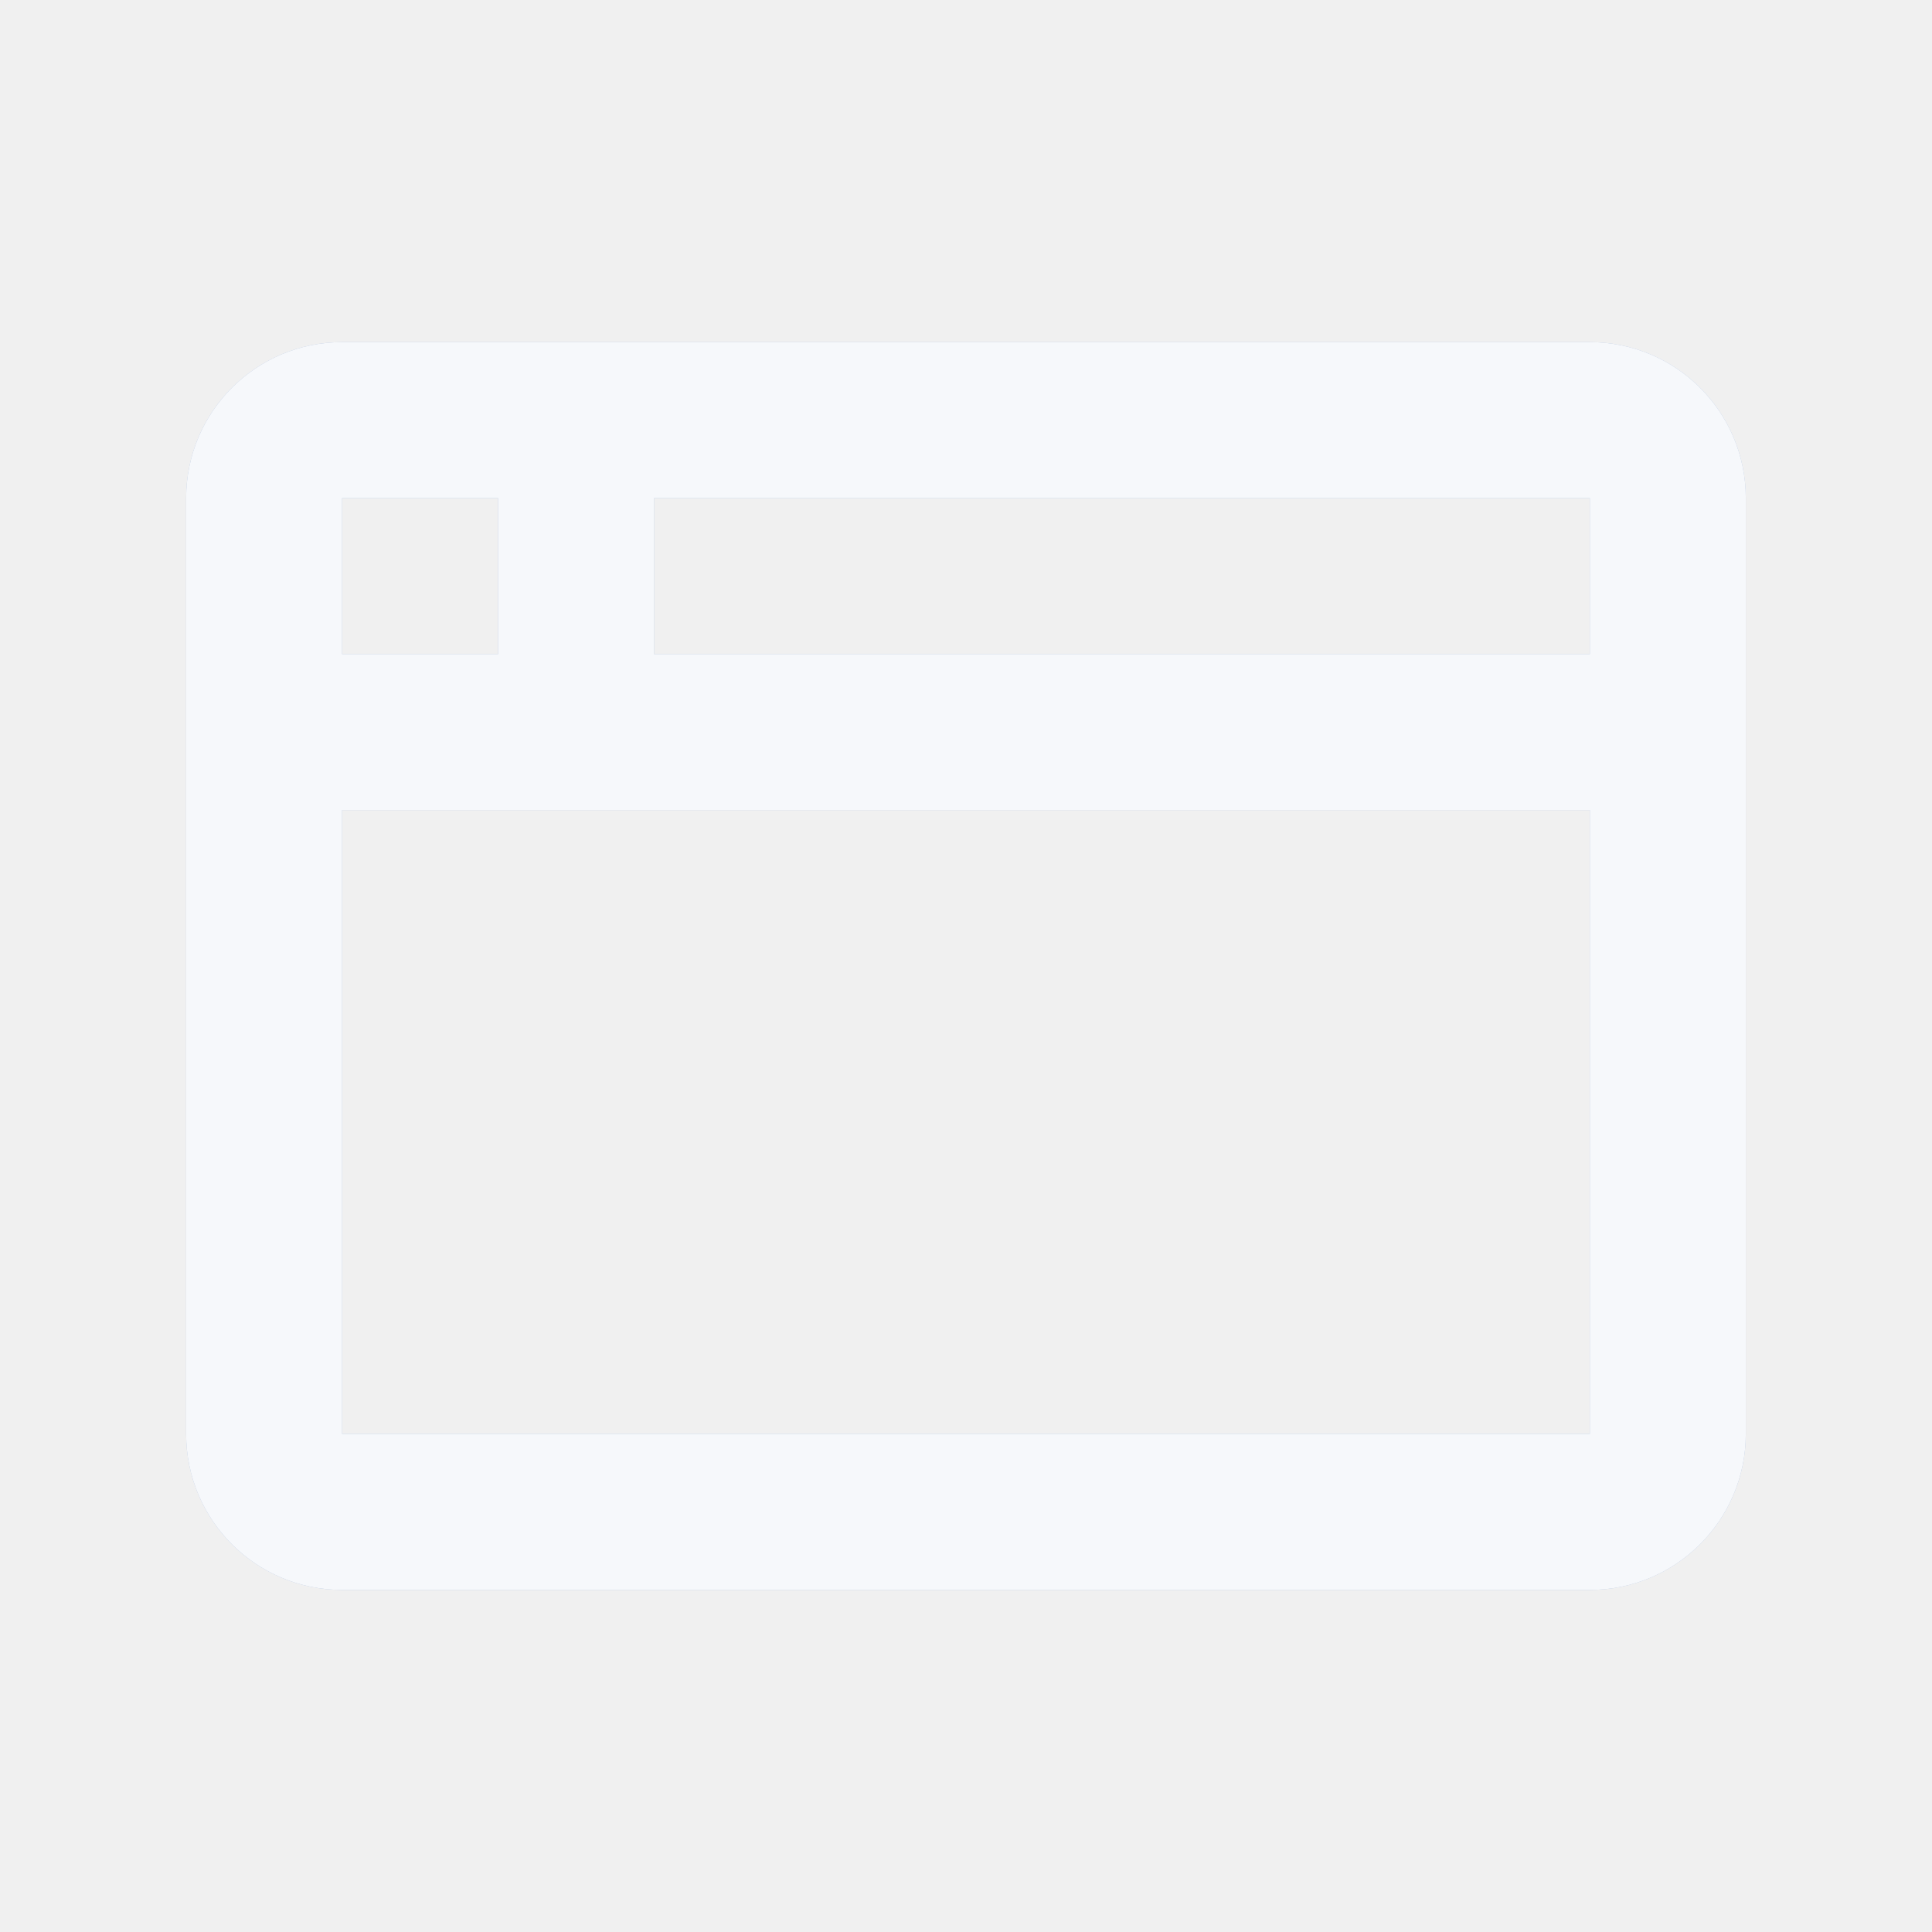
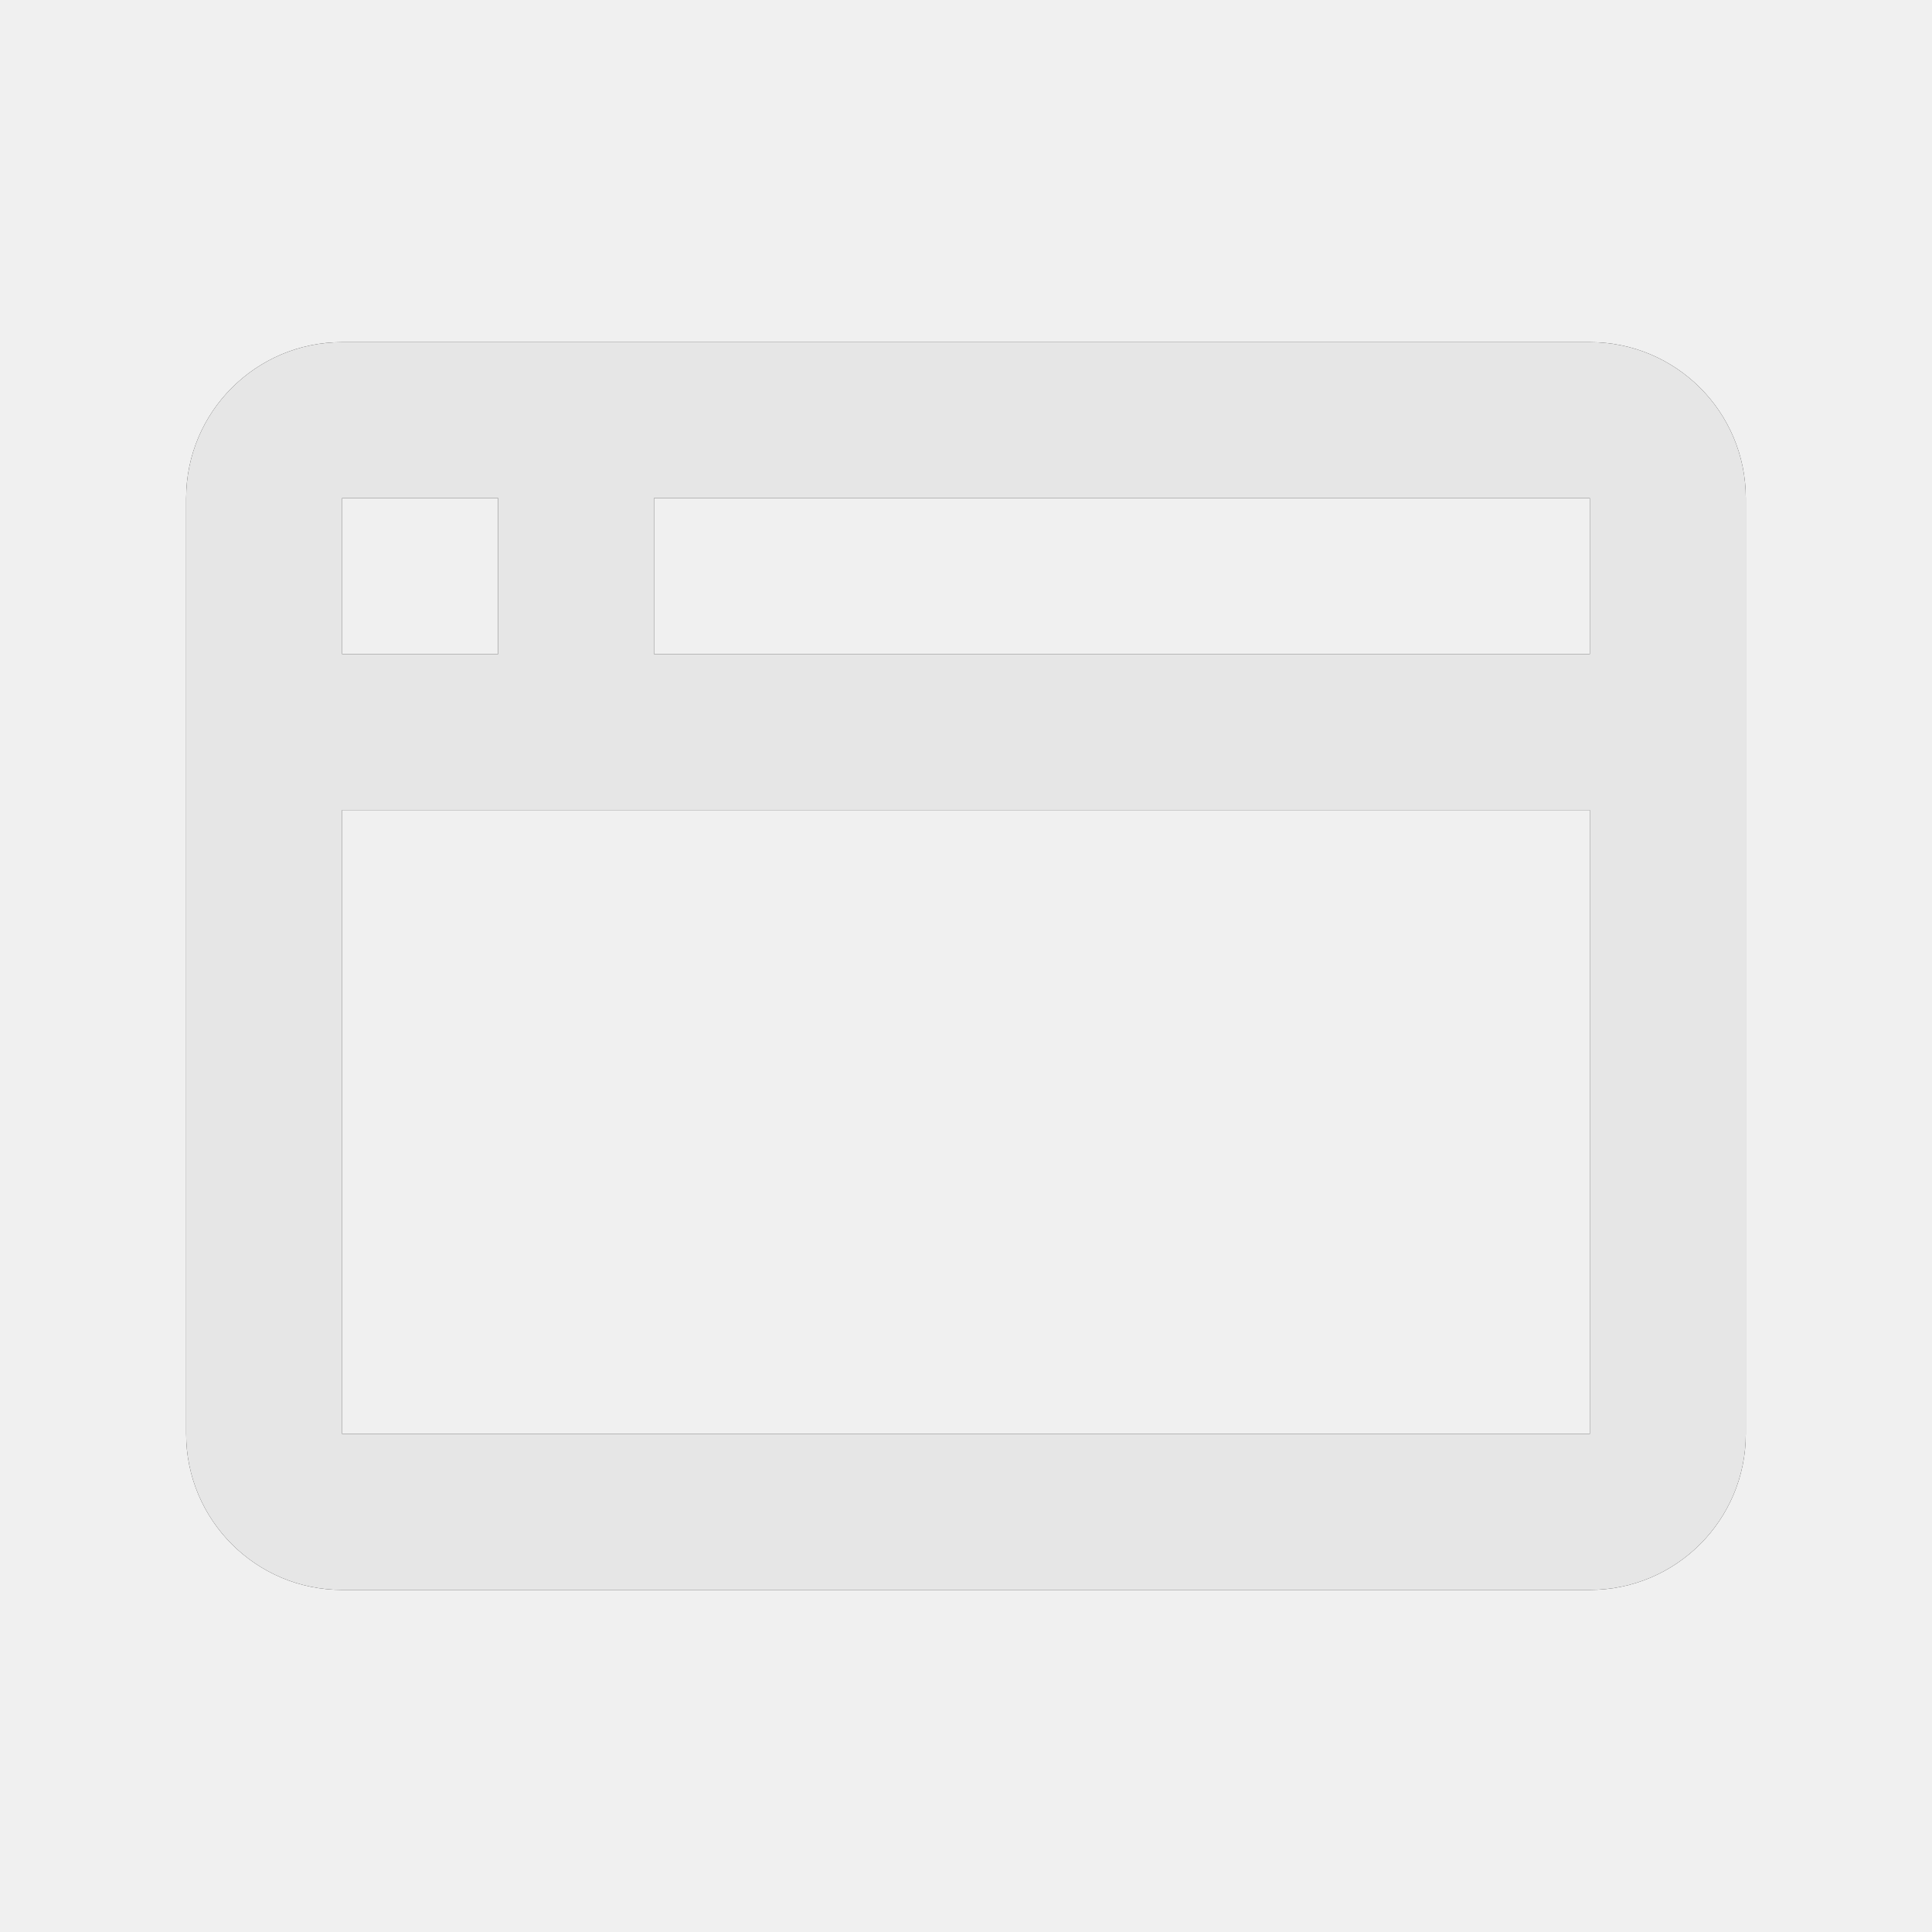
<svg xmlns="http://www.w3.org/2000/svg" width="32" height="32" viewBox="0 0 32 32" fill="none">
-   <path d="M26.333 5.667C27.76 5.667 28.916 6.823 28.916 8.25V23.75C28.916 25.177 27.76 26.334 26.333 26.334H5.666C4.24 26.334 3.083 25.176 3.083 23.75V8.25C3.084 6.823 4.24 5.667 5.666 5.667H26.333ZM5.666 13.417V23.75H26.333V13.417H5.666ZM5.666 8.25V10.834H8.25V8.25H5.666ZM10.833 8.25V10.834H26.333V8.25H10.833Z" fill="#A1B5D6" />
+   <path d="M26.333 5.667C27.76 5.667 28.916 6.823 28.916 8.25V23.75C28.916 25.177 27.76 26.334 26.333 26.334H5.666C4.24 26.334 3.083 25.176 3.083 23.75V8.25C3.084 6.823 4.24 5.667 5.666 5.667H26.333ZM5.666 13.417V23.75H26.333V13.417H5.666ZM5.666 8.25V10.834H8.25V8.25H5.666ZM10.833 8.25V10.834H26.333V8.25H10.833Z" fill="currentColor" />
  <path d="M26.333 5.667C27.76 5.667 28.916 6.823 28.916 8.25V23.75C28.916 25.177 27.76 26.334 26.333 26.334H5.666C4.24 26.334 3.083 25.176 3.083 23.75V8.25C3.084 6.823 4.24 5.667 5.666 5.667H26.333ZM5.666 13.417V23.75H26.333V13.417H5.666ZM5.666 8.25V10.834H8.25V8.25H5.666ZM10.833 8.25V10.834H26.333V8.25H10.833Z" fill="white" fill-opacity="0.9" />
</svg>
